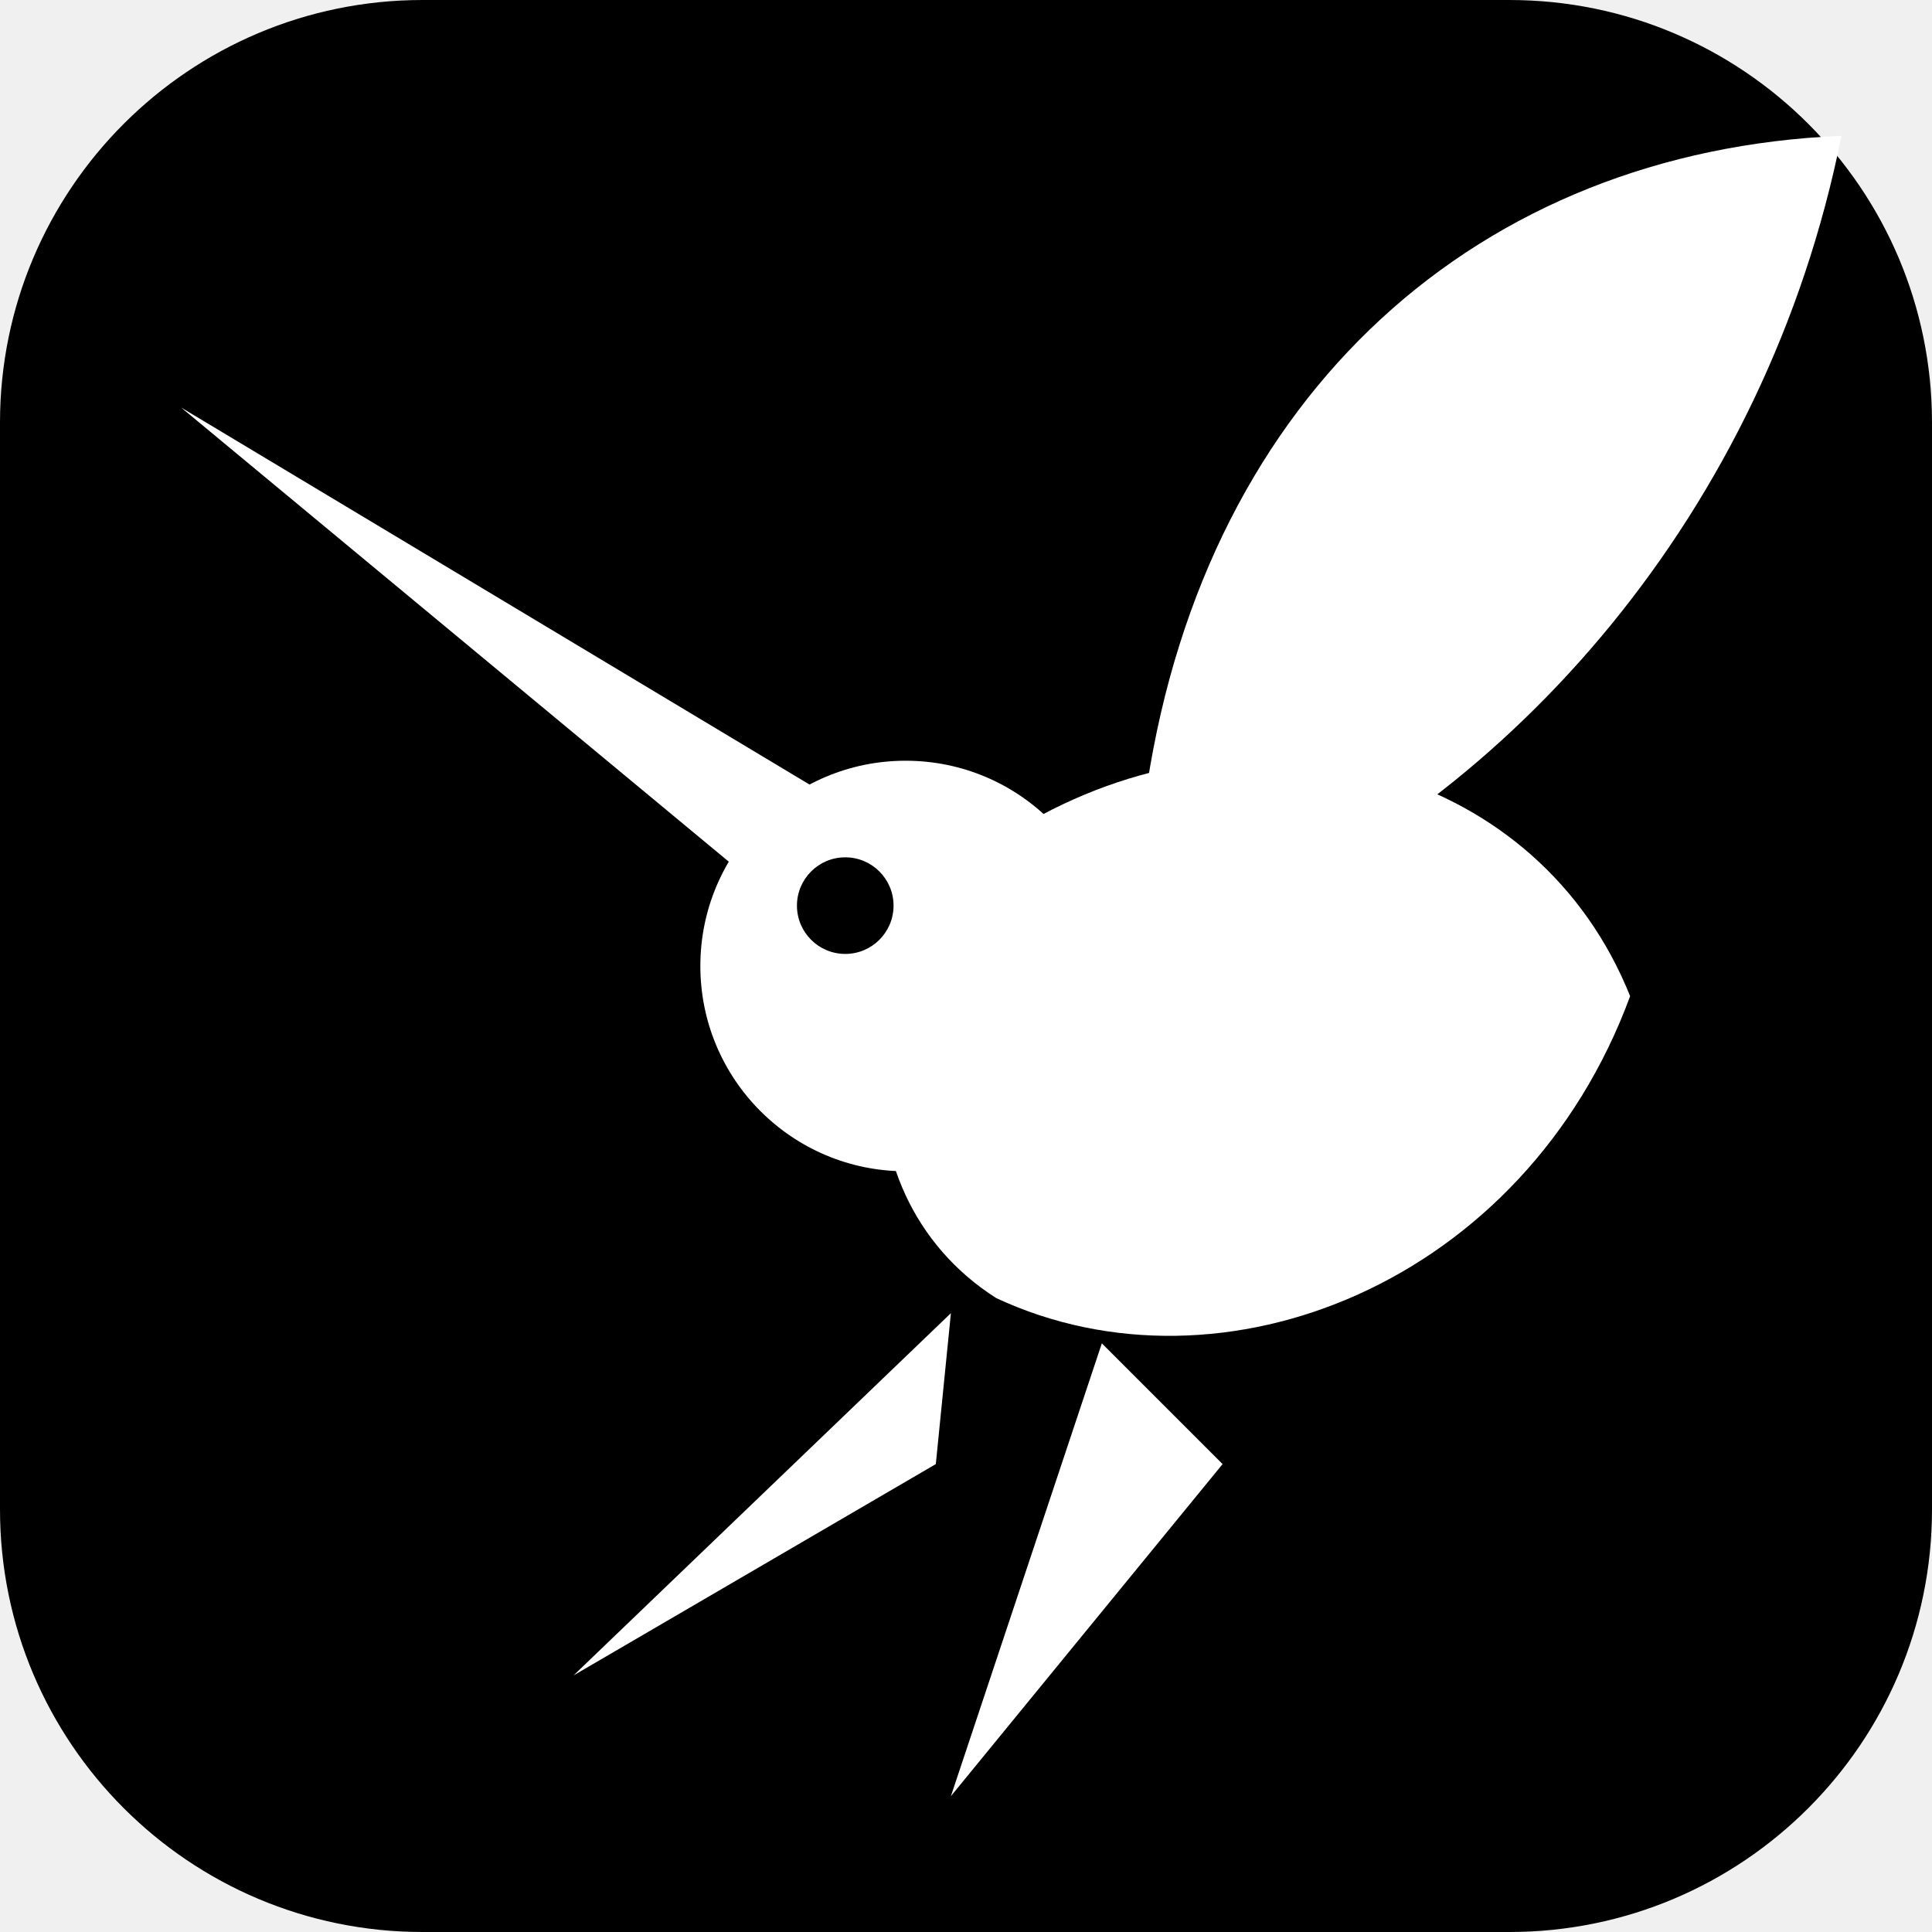
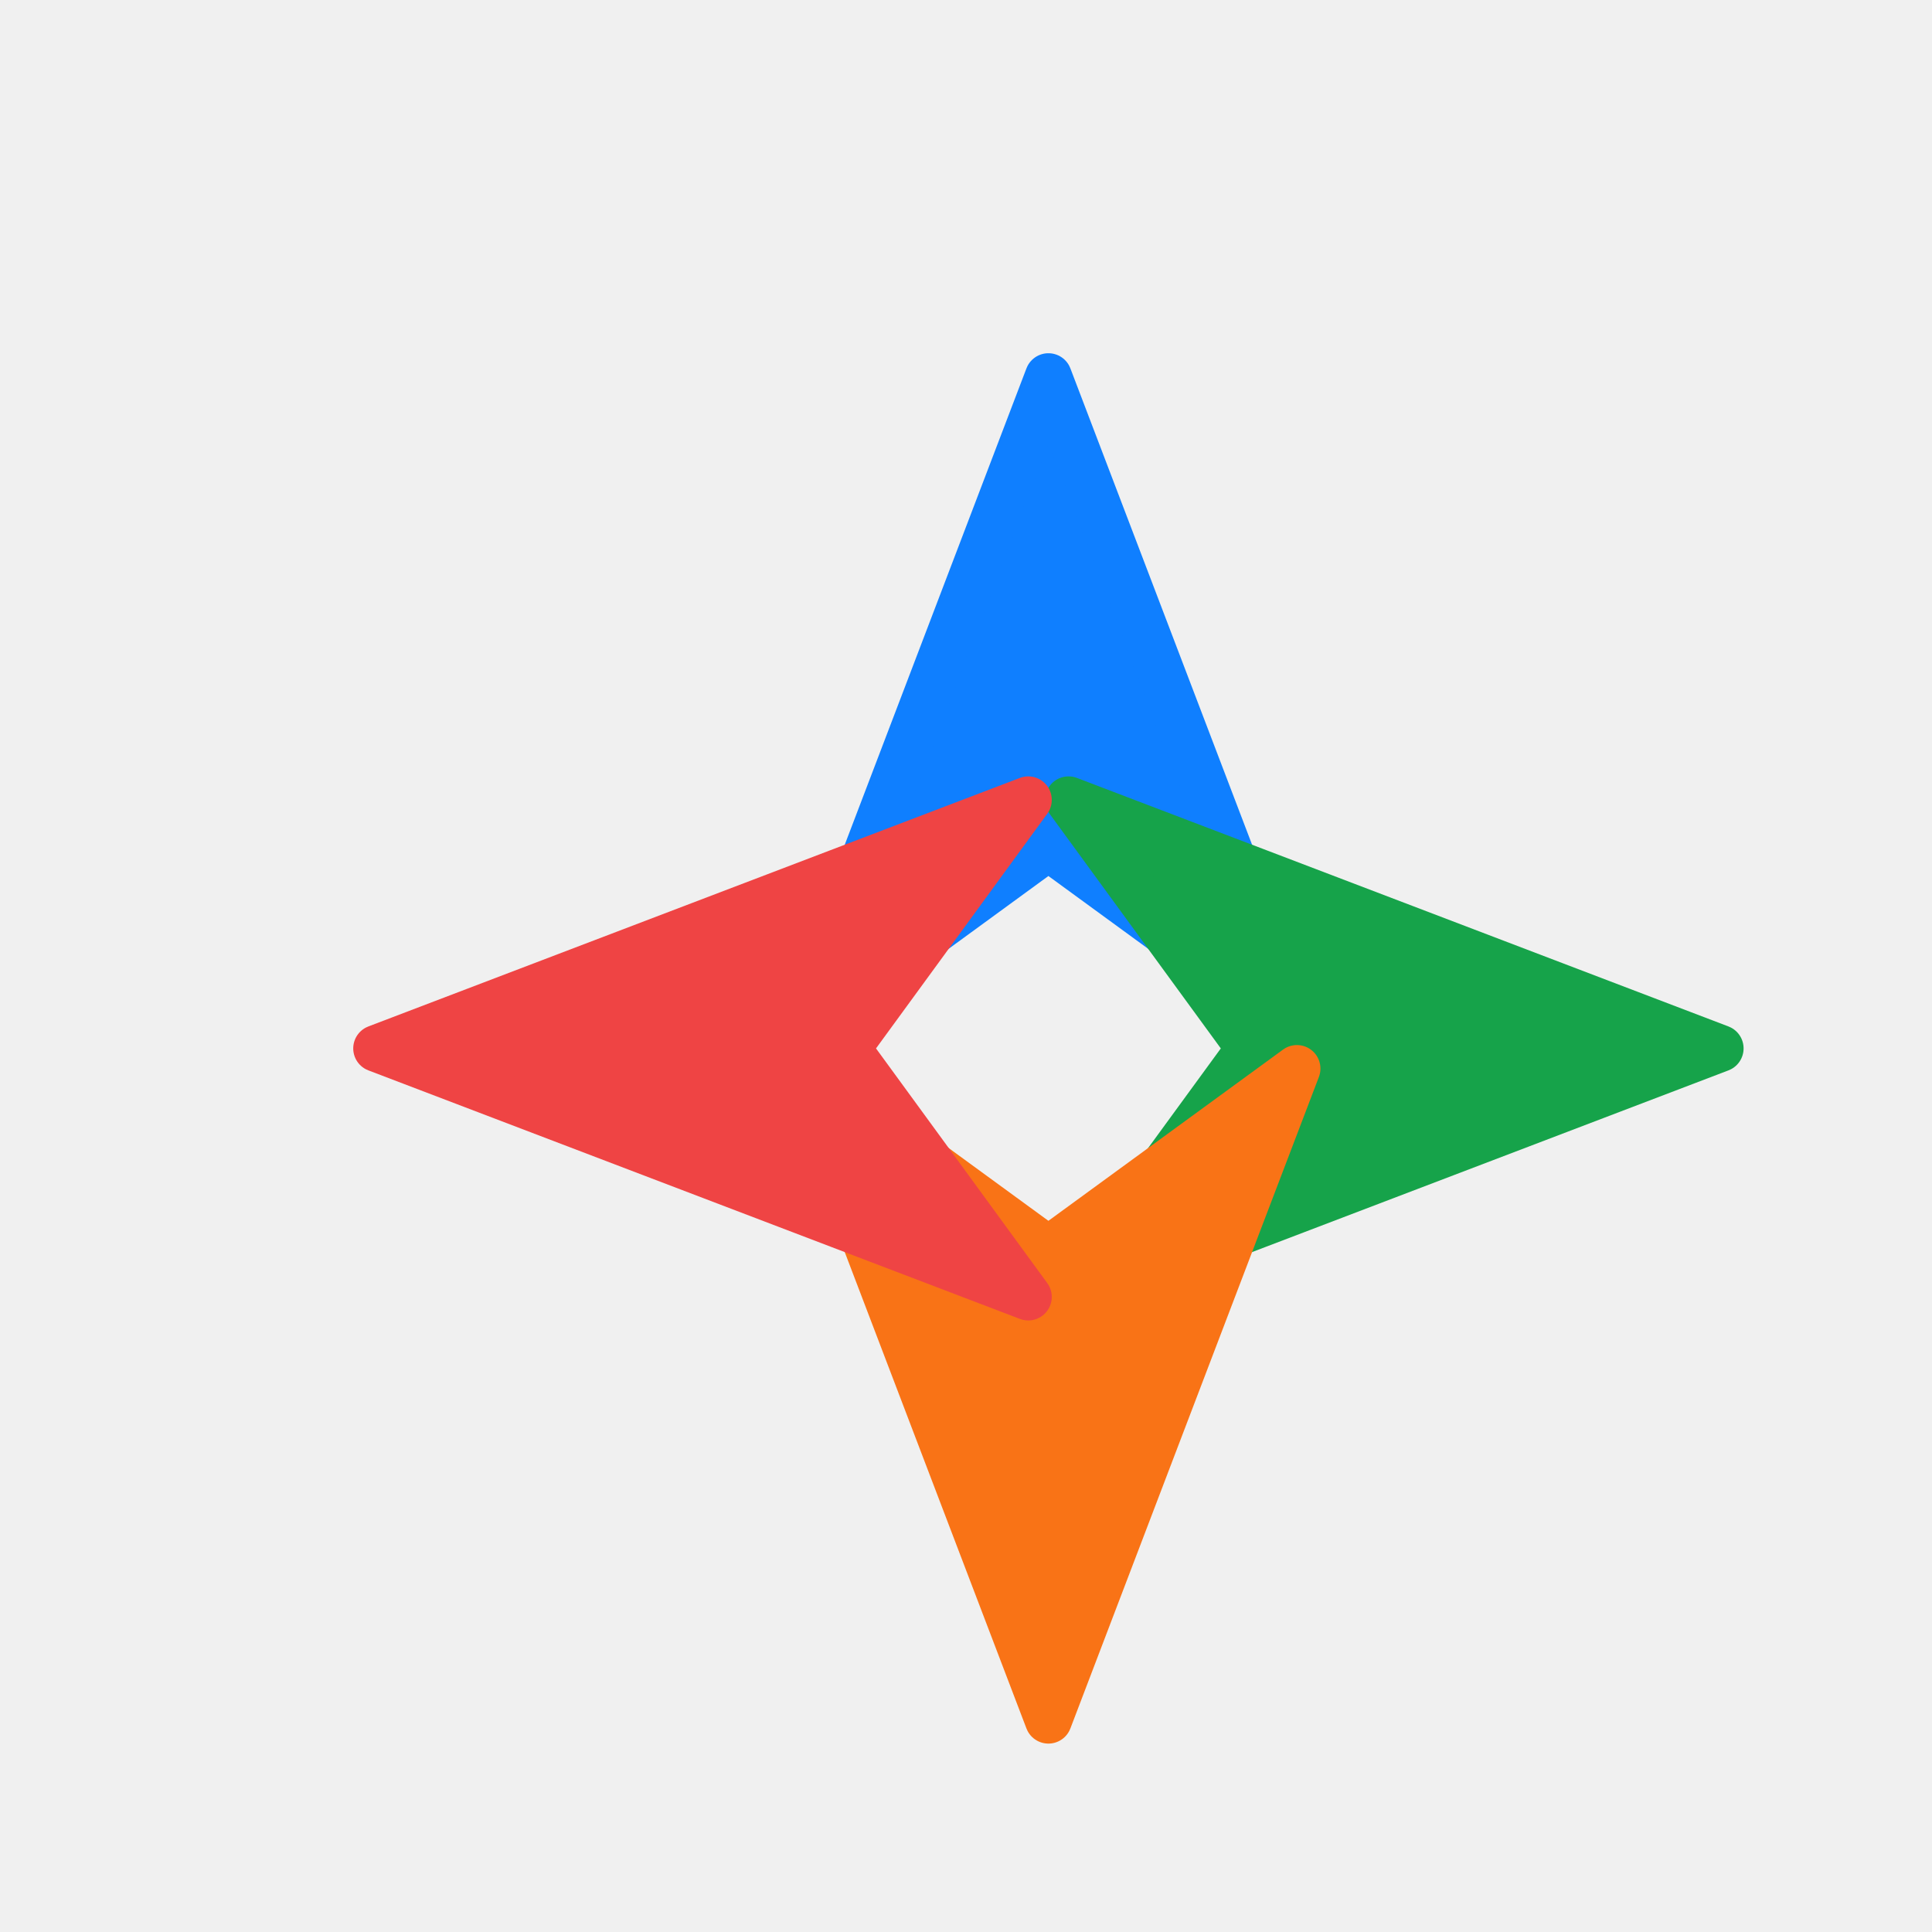
- <svg xmlns="http://www.w3.org/2000/svg" viewBox="0 0 64 64">
-   <rect width="64" height="64" rx="14" fill="#000" />
-   <g fill="#fff">
-     <path d="M26.5 30.5 L6 13.5 L28.5 27 Z" />
-     <circle cx="30" cy="32" r="6.8" />
-     <path d="M34.5 27 C42 23 51 25.5 54 33 C50.5 42.5 40.5 46.5 33 43 C27.5 39.5 28 31 34.5 27.5 Z" />
-     <path d="M38 26 C40 13 49 5 61 4.5 C58.5 17 50 26.5 40.5 30.5 Z" />
-     <path d="M31.5 43.5 L19 55.5 L31 48.5 Z" />
-     <path d="M36.5 44.5 L31.5 59.5 L40.5 48.5 Z" />
-     <circle cx="28" cy="30" r="1.6" fill="#000" />
+ <svg xmlns="http://www.w3.org/2000/svg" viewBox="0 0 1024 1024">
+   <g transform="translate(100 100) scale(0.89)" stroke-linejoin="round" stroke-width="28" stroke-linecap="round">
+     <polygon points="512,112 660,500 512,392 364,500" fill="#0f7fff" stroke="#0f7fff" />
+     <polygon points="512,112 660,500 512,392 364,500" fill="#16a34a" stroke="#16a34a" transform="rotate(90 512 512)" />
+     <polygon points="512,112 660,500 512,392 364,500" fill="#f97316" stroke="#f97316" transform="rotate(180 512 512)" />
+     <polygon points="512,112 660,500 512,392 364,500" fill="#ef4444" stroke="#ef4444" transform="rotate(270 512 512)" />
  </g>
</svg>
